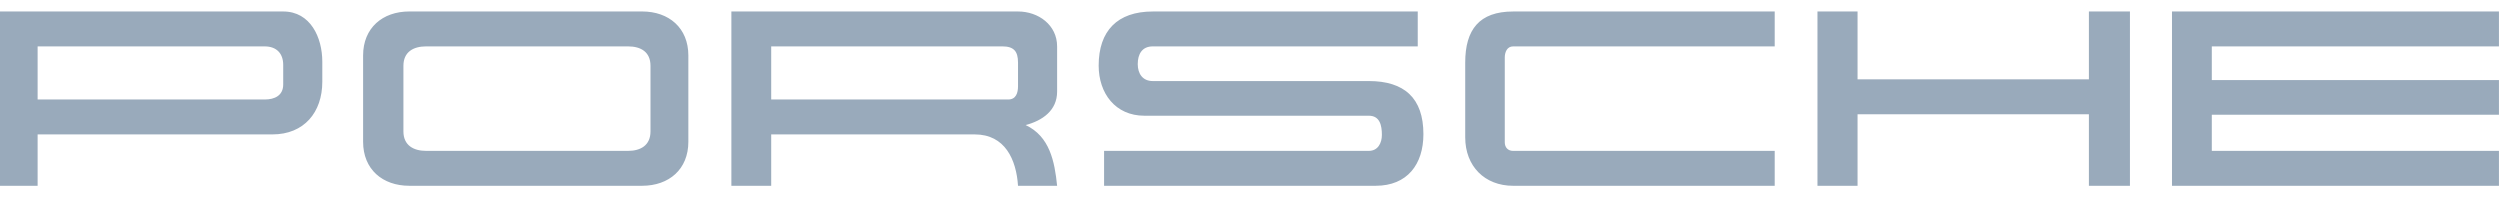
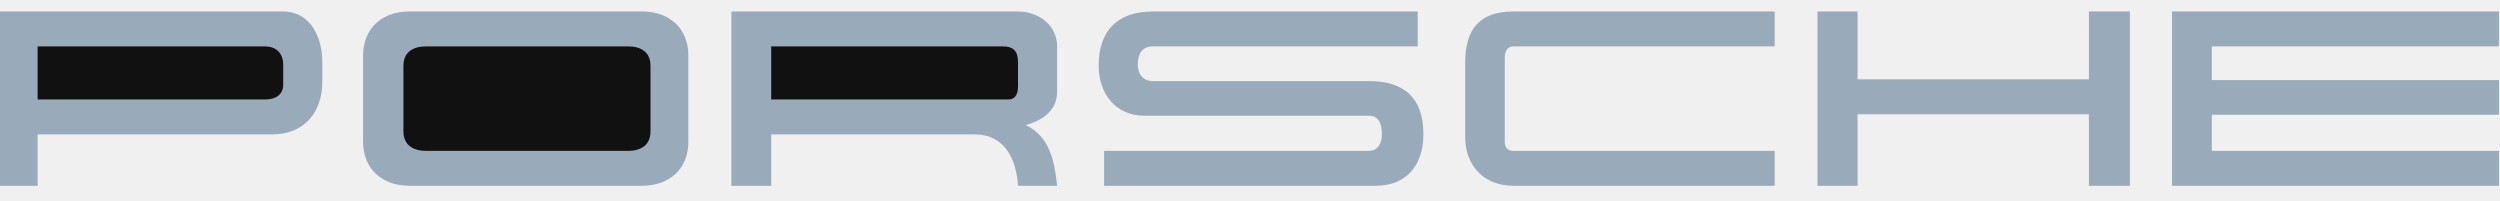
<svg xmlns="http://www.w3.org/2000/svg" viewBox="3 89 187 15">
  <g fill-rule="evenodd" clip-rule="evenodd">
-     <path fill="#ffffff" d="M0 0h192.756v192.756H0V0z" />
    <path fill="#99AABB" d="M30.16 99.605V93.15c0-2.06 1.453-3.292 3.457-3.292h17.415c2.004 0 3.457 1.232 3.457 3.292v6.455c0 2.061-1.453 3.291-3.457 3.291H33.617c-2.004 0-3.457-1.23-3.457-3.291zM2.834 89.859h21.35c2.041 0 2.924 1.949 2.924 3.751v1.508c0 2.28-1.361 3.936-3.733 3.936H5.814v3.842h-2.98V89.859zM57.707 89.859h21.441c1.526 0 2.924 1.011 2.924 2.611v3.384c0 1.416-1.104 2.169-2.354 2.501 1.802.846 2.17 2.721 2.354 4.541h-2.924c-.129-1.967-.975-3.842-3.236-3.842H60.686v3.842h-2.979V89.859zM109.047 89.859v2.611H89.225c-.791 0-1.122.57-1.122 1.324 0 .717.368 1.269 1.122 1.269h16.164c2.648 0 4.082 1.269 4.082 3.972 0 2.262-1.213 3.861-3.566 3.861h-20.32v-2.611h19.805c.68 0 .975-.588.975-1.195 0-.697-.146-1.434-.975-1.434H88.6c-2.17 0-3.42-1.673-3.42-3.751 0-2.593 1.397-4.045 4.046-4.045h19.821v-.001zM135.748 89.859v2.611h-19.566c-.459 0-.625.441-.625.828v6.345c0 .387.24.643.625.643h19.566v2.611h-19.566c-2.133 0-3.584-1.471-3.584-3.623v-5.589c0-2.464 1.047-3.825 3.584-3.825h19.566v-.001zM138.947 89.859h2.998v5.075h17.305v-5.075h3.07v13.037h-3.07v-5.351h-17.305v5.351h-2.998V89.859zM165.465 89.859h24.457v2.611h-21.479v2.52h21.479v2.592h-21.479v2.703h21.479v2.611h-24.457V89.859z" />
-     <path d="M34.868 100.285h15.116c.919 0 1.673-.404 1.673-1.453v-4.909c0-1.048-.735-1.453-1.673-1.453H34.868c-.938 0-1.692.405-1.692 1.453v4.909c0 1.049.772 1.453 1.692 1.453zM5.814 92.47v3.972h16.991c.736 0 1.379-.294 1.379-1.122v-1.47c0-.864-.515-1.379-1.379-1.379H5.814v-.001zM60.686 92.47v3.972h17.727c.588 0 .735-.497.735-.993v-1.766c0-.846-.312-1.214-1.177-1.214H60.686v.001z" fill="#ffffff" />
+     <path d="M34.868 100.285h15.116c.919 0 1.673-.404 1.673-1.453v-4.909c0-1.048-.735-1.453-1.673-1.453H34.868c-.938 0-1.692.405-1.692 1.453v4.909c0 1.049.772 1.453 1.692 1.453zM5.814 92.47v3.972h16.991c.736 0 1.379-.294 1.379-1.122v-1.47c0-.864-.515-1.379-1.379-1.379H5.814v-.001zM60.686 92.47v3.972h17.727c.588 0 .735-.497.735-.993v-1.766c0-.846-.312-1.214-1.177-1.214H60.686v.001z" fill="#111111" />
  </g>
</svg>
